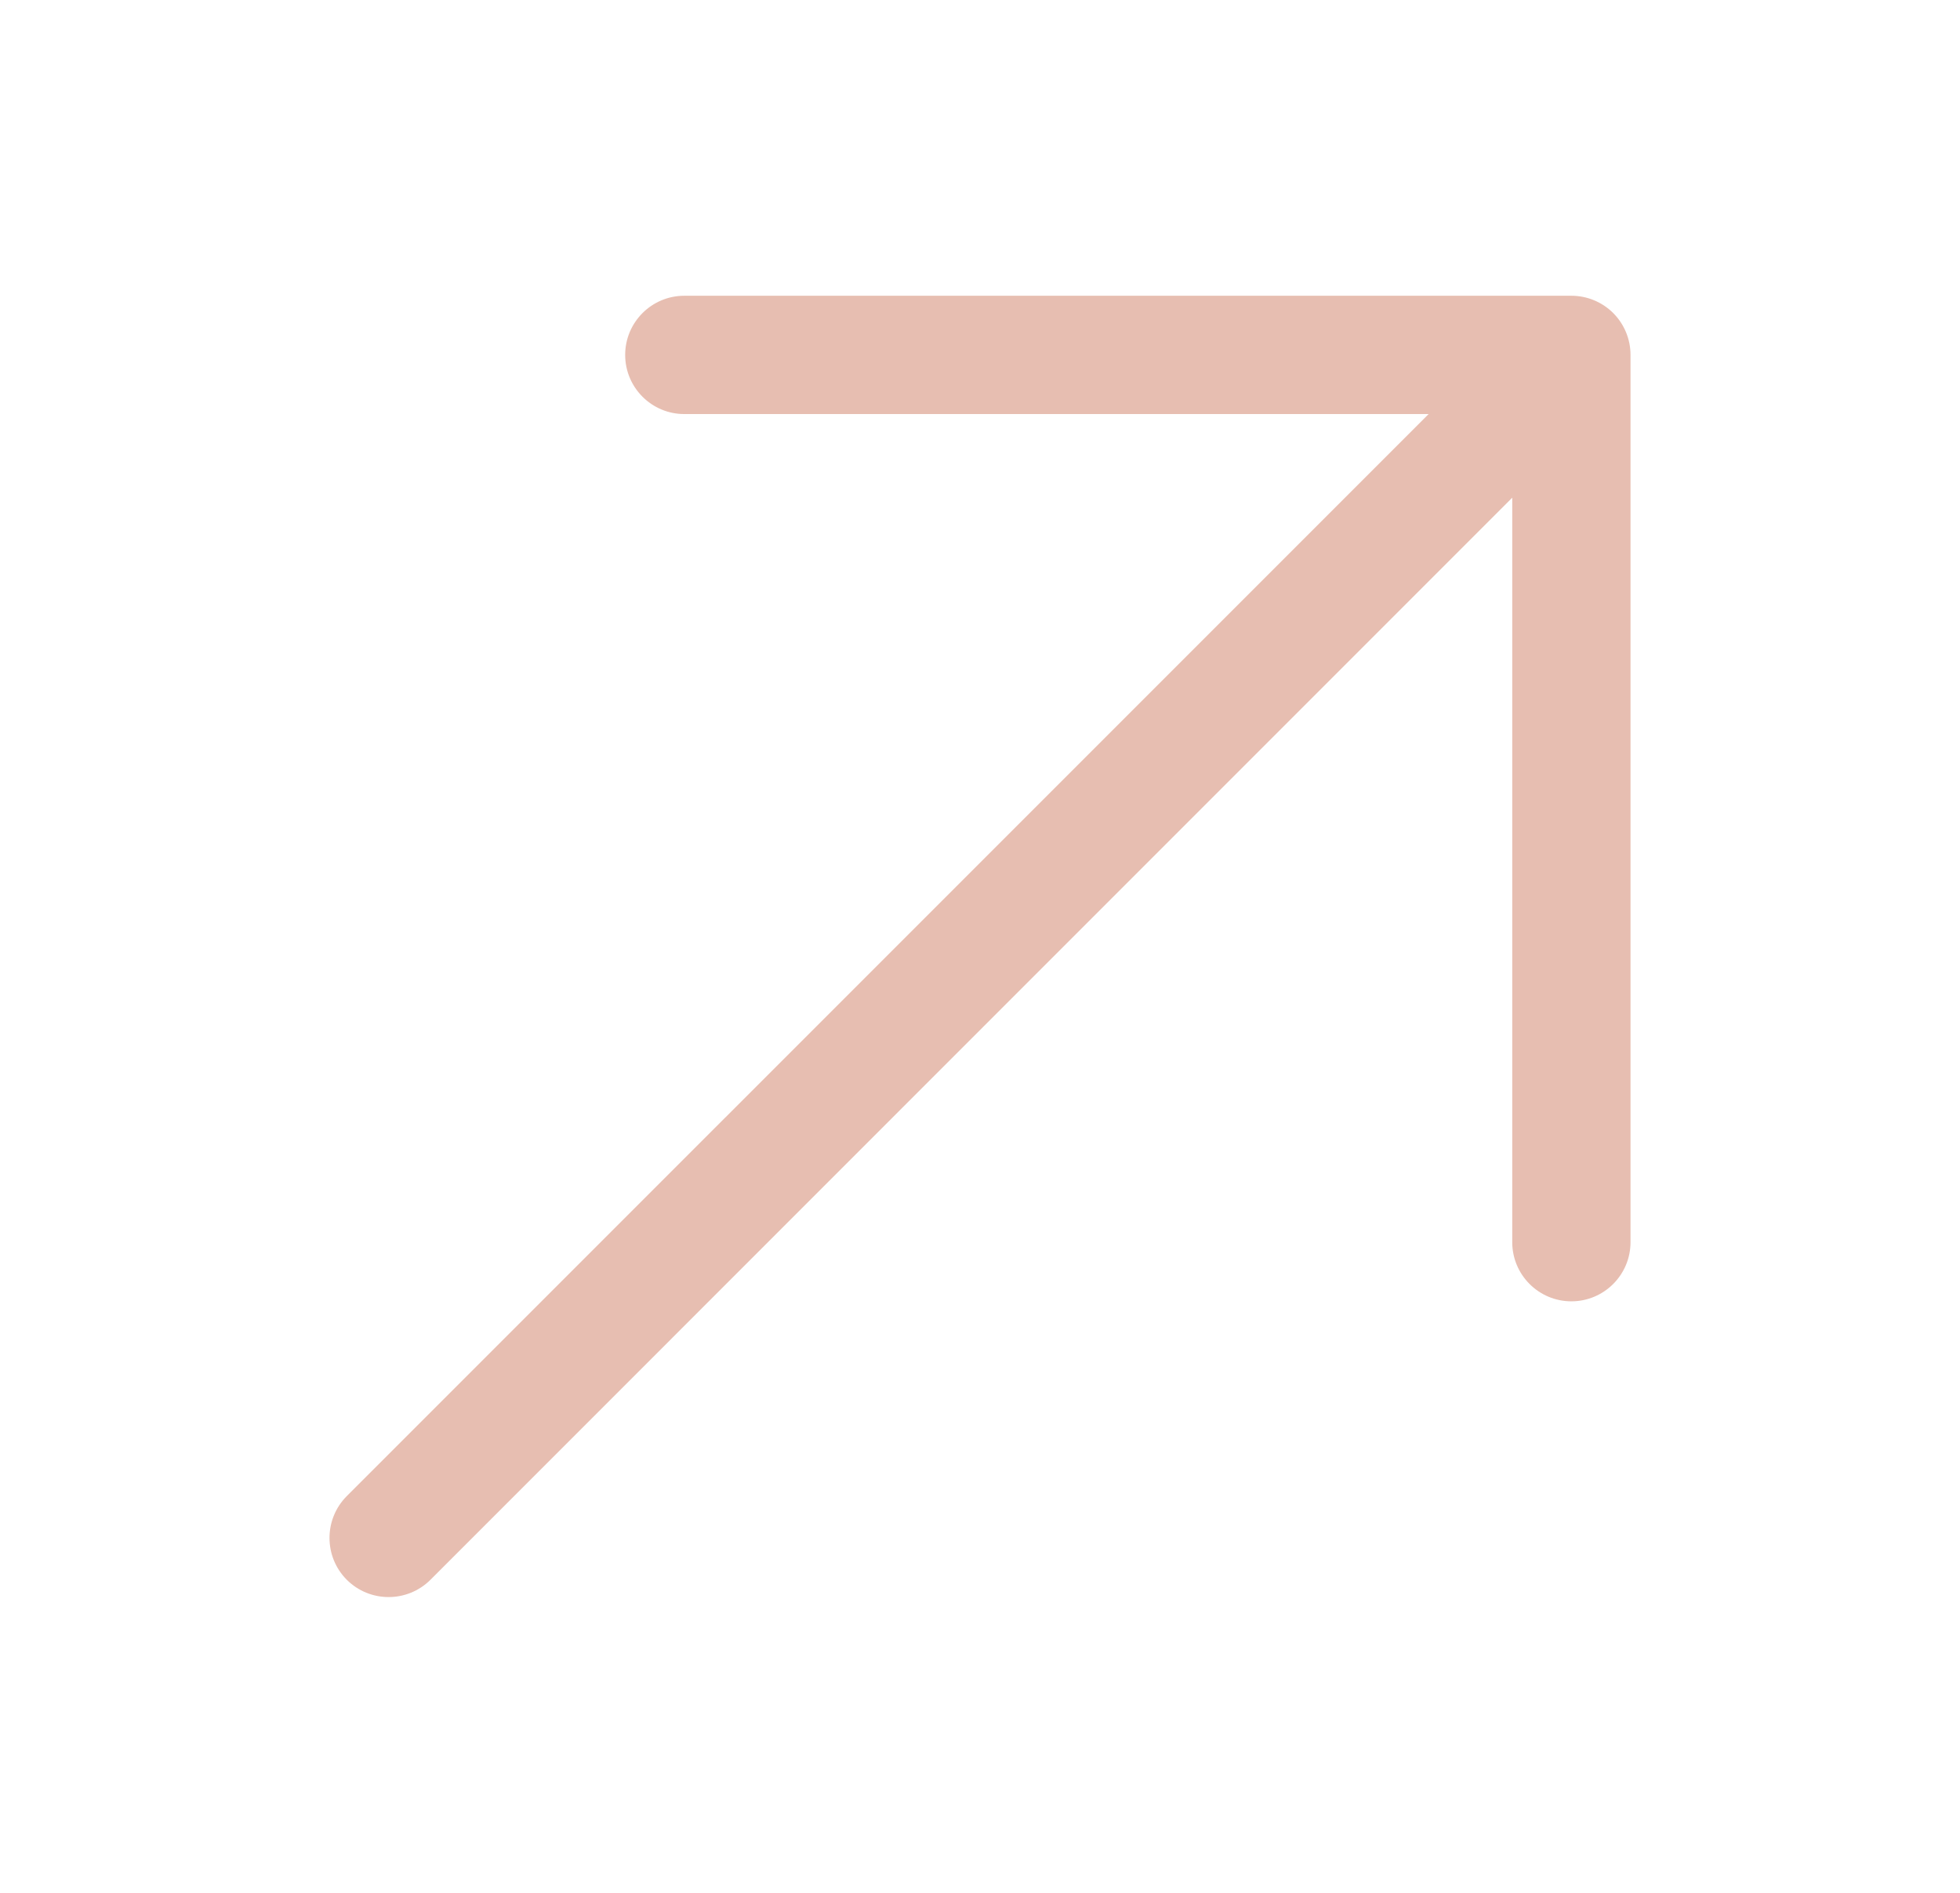
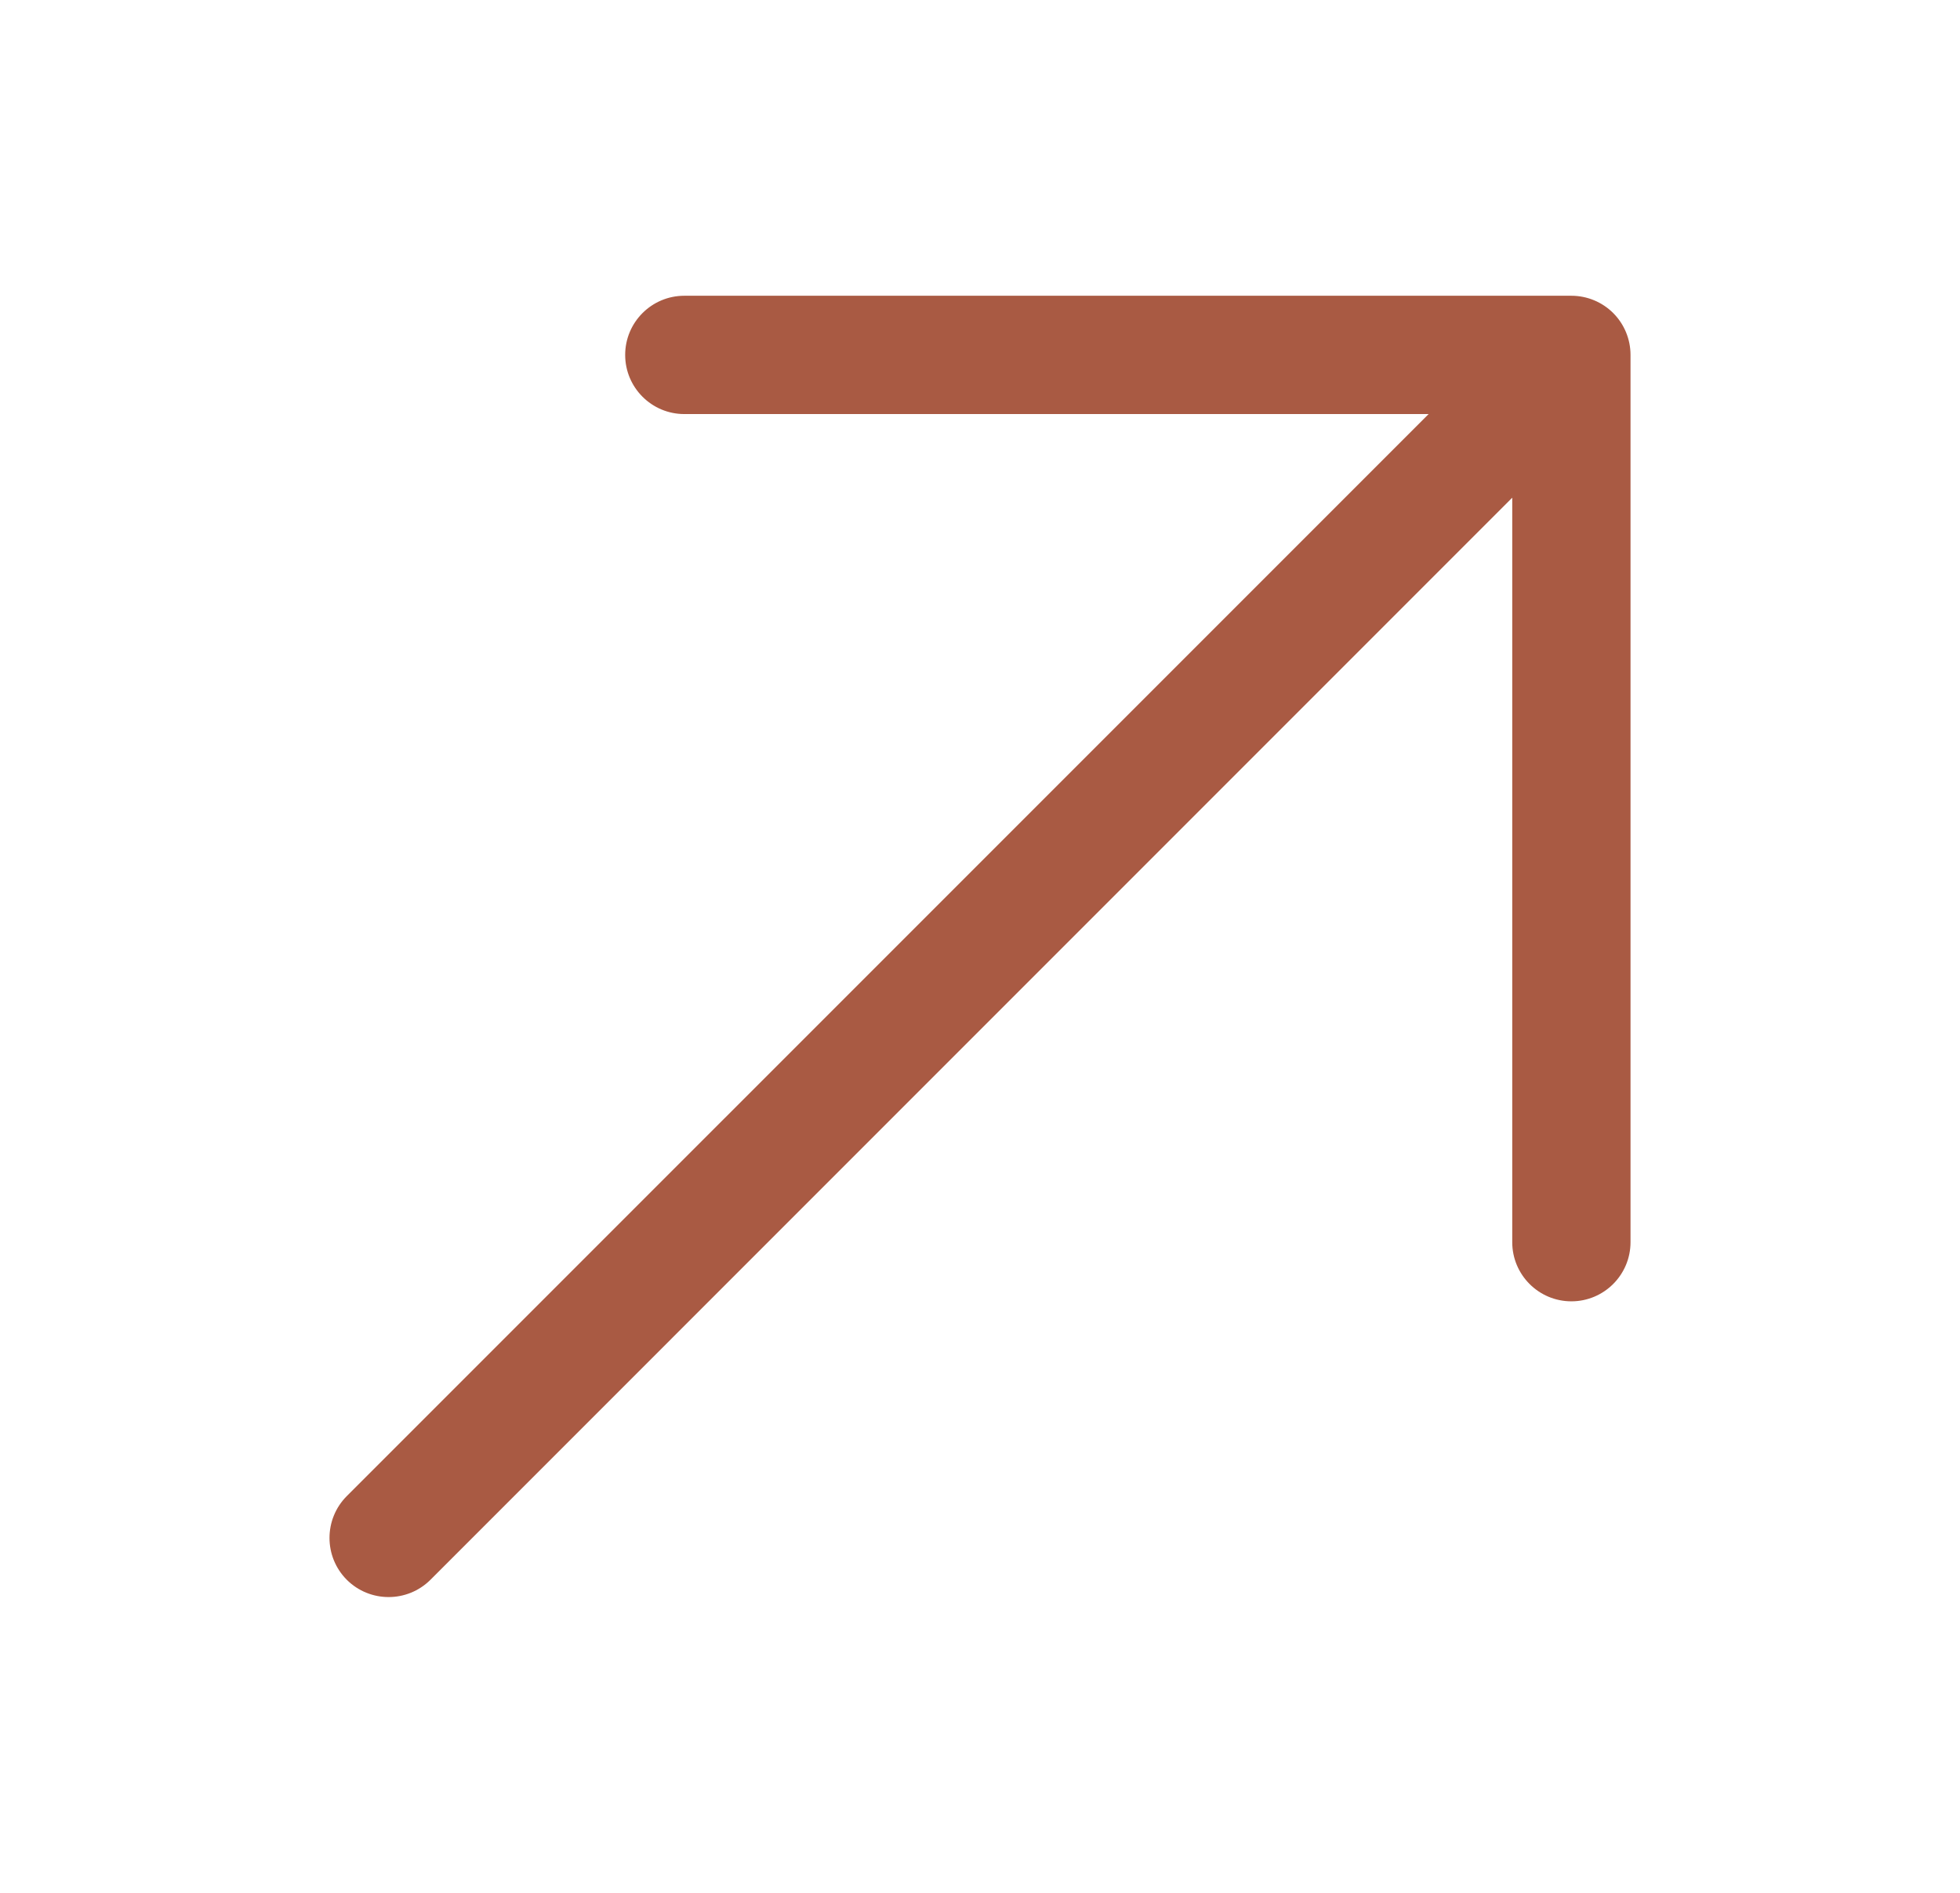
<svg xmlns="http://www.w3.org/2000/svg" width="29" height="28" viewBox="0 0 29 28" fill="none">
-   <path fill-rule="evenodd" clip-rule="evenodd" d="M10.125 4.375L23.25 4.375C23.482 4.375 23.705 4.467 23.869 4.631C24.033 4.795 24.125 5.018 24.125 5.25V18.375C24.125 18.858 23.733 19.25 23.25 19.25C22.767 19.25 22.375 18.858 22.375 18.375V7.362L6.369 23.369C6.027 23.71 5.473 23.71 5.131 23.369C4.79 23.027 4.79 22.473 5.131 22.131L21.138 6.125L10.125 6.125C9.642 6.125 9.25 5.733 9.25 5.25C9.25 4.767 9.642 4.375 10.125 4.375Z" fill="#E7BEB1" />
+   <path fill-rule="evenodd" clip-rule="evenodd" d="M10.125 4.375L23.25 4.375C23.482 4.375 23.705 4.467 23.869 4.631C24.033 4.795 24.125 5.018 24.125 5.25V18.375C24.125 18.858 23.733 19.25 23.25 19.25C22.767 19.25 22.375 18.858 22.375 18.375V7.362L6.369 23.369C6.027 23.71 5.473 23.71 5.131 23.369C4.79 23.027 4.79 22.473 5.131 22.131L21.138 6.125L10.125 6.125C9.642 6.125 9.25 5.733 9.25 5.25C9.25 4.767 9.642 4.375 10.125 4.375Z" fill="#A95A43" />
</svg>
